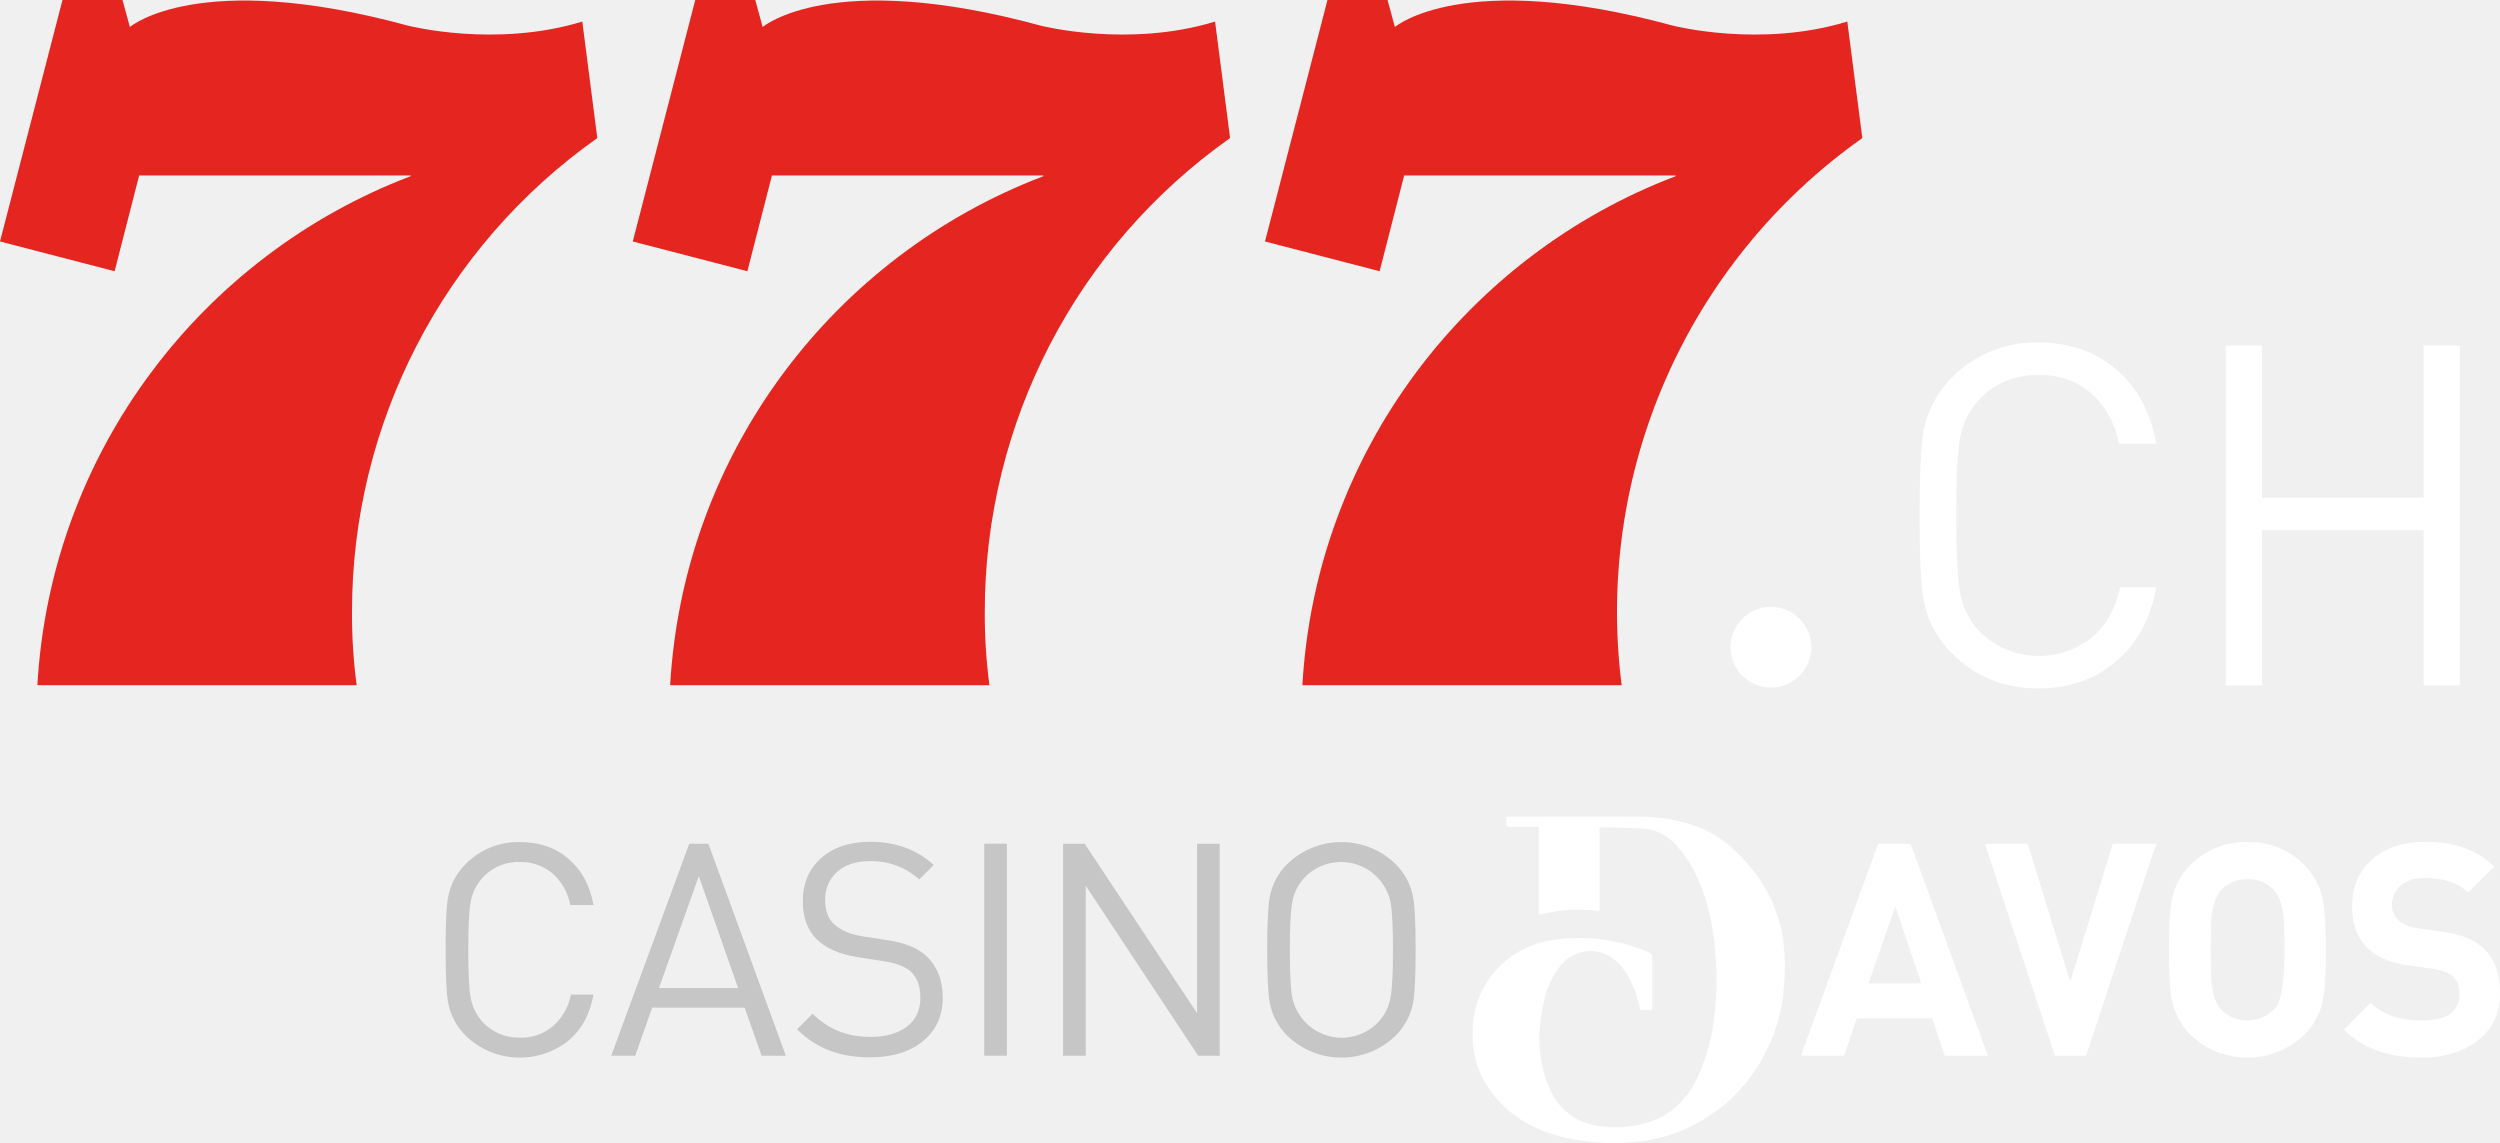
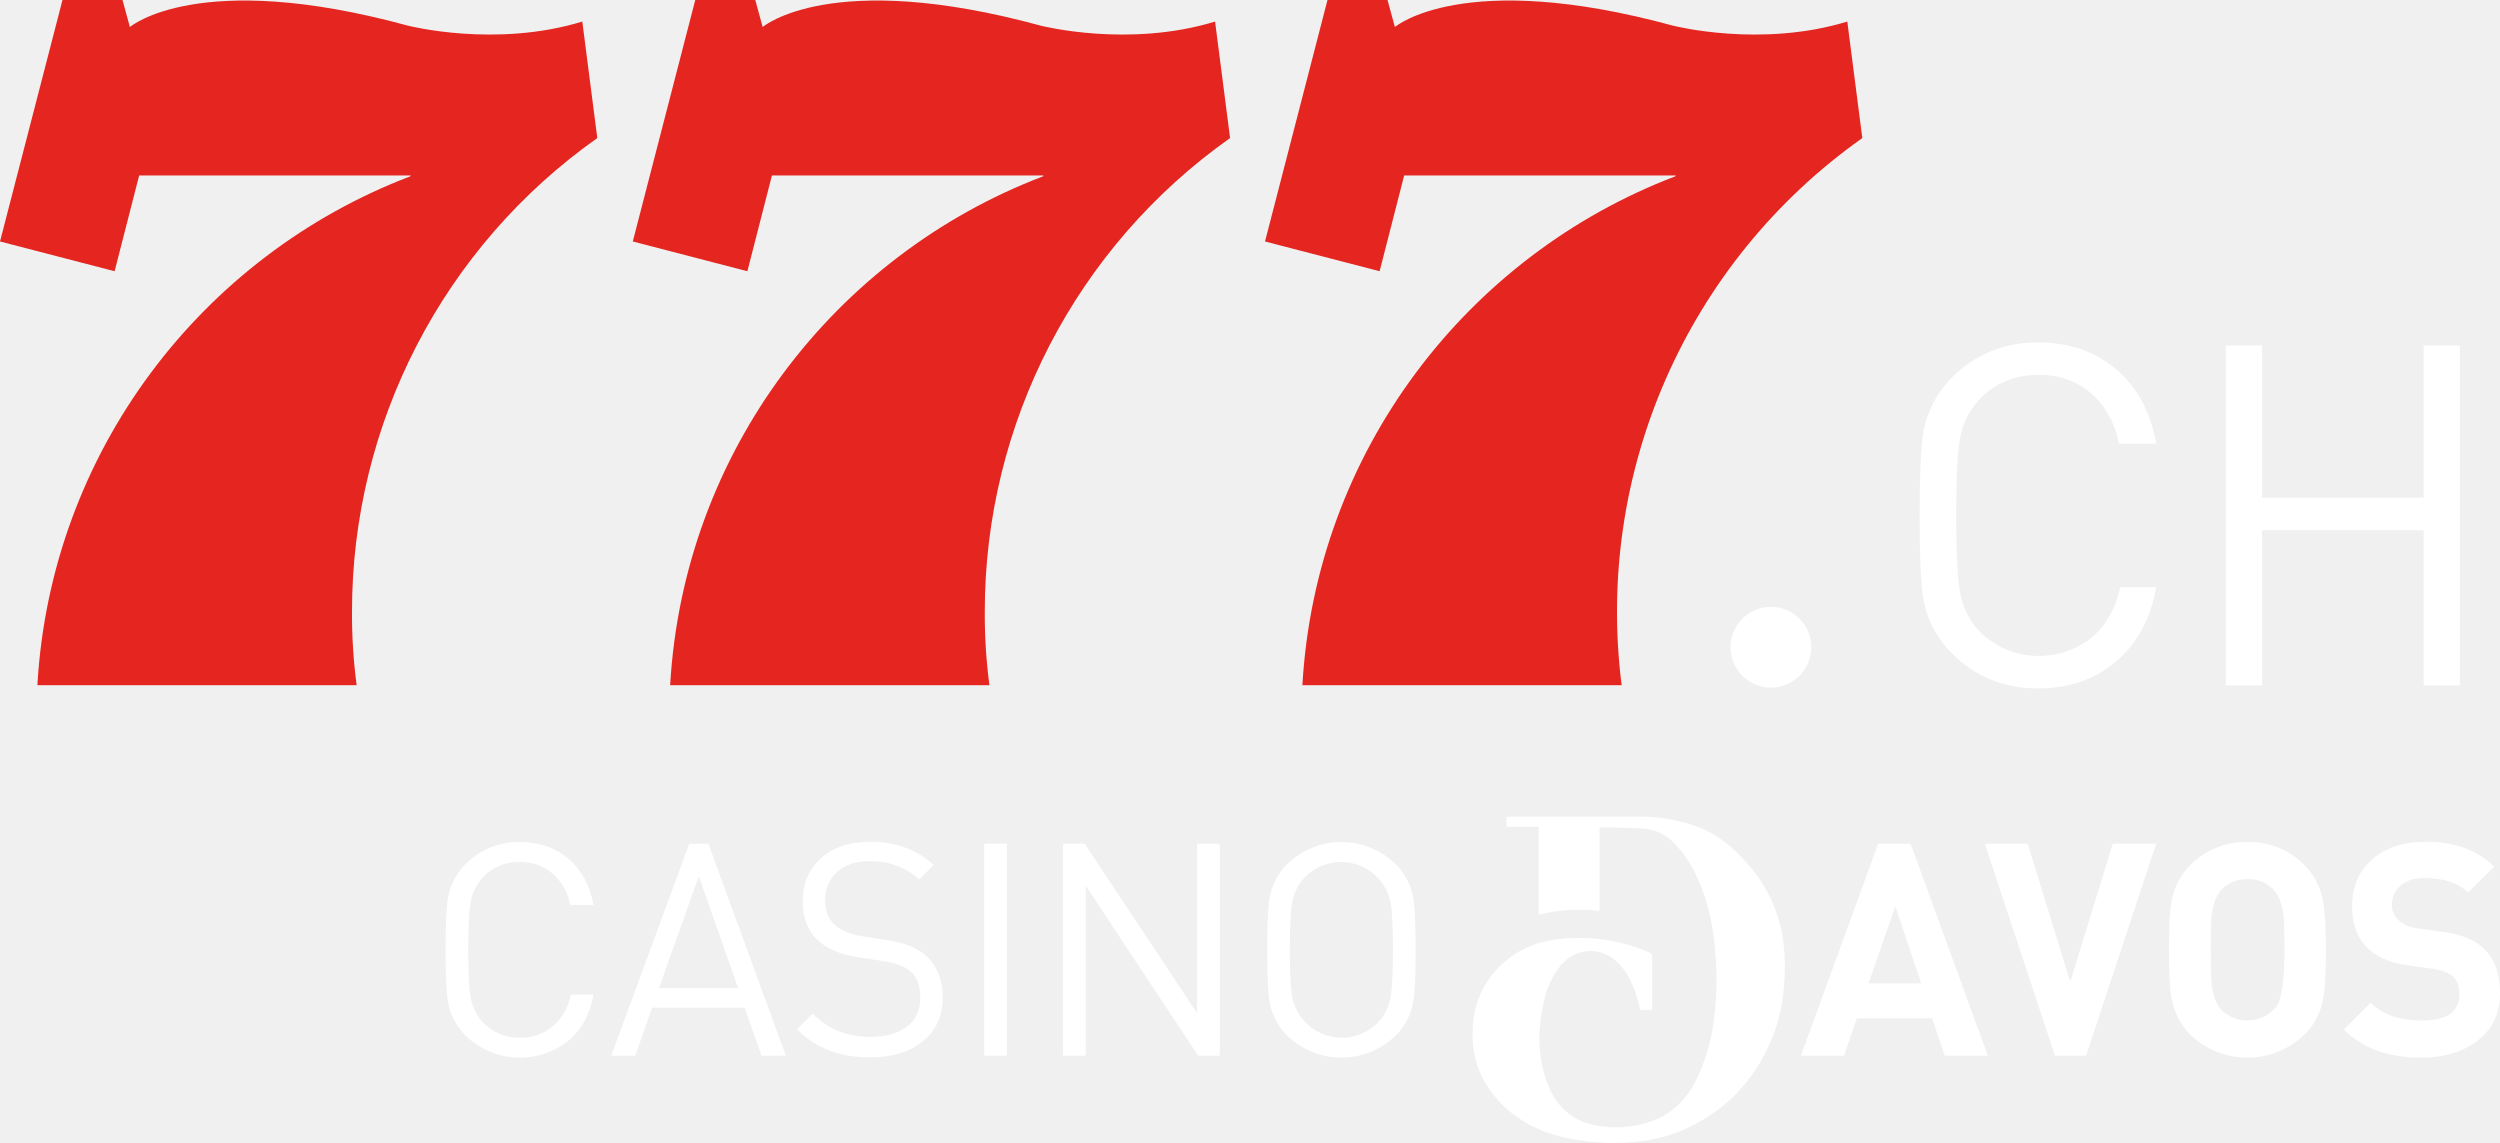
<svg xmlns="http://www.w3.org/2000/svg" id="Calque_1" data-name="Calque 1" width="916.2" height="418.85" viewBox="0 0 916.2 418.85">
  <defs>
-     <style>.cls-1{fill:#fff;}.cls-2{fill:#e52620;}.cls-3{isolation:isolate;}.cls-4{fill:#c6c6c6;}</style>
+     <style>.cls-1{fill:#fff;}.cls-2{fill:#e52620;}.cls-3{isolation:isolate;}.cls-4{fill:#fff;}</style>
  </defs>
  <circle class="cls-1" cx="649" cy="237.2" r="14.8" />
  <path class="cls-2" d="M261.9,430.1a212.44,212.44,0,0,1,89.9-173.7l-5.5-42.7c-31.7,9.7-63.4,1.6-63.9,1.5-77-21-101.9.5-101.9.5h0l-2.7-9.9h-22l-22.9,88.5,42,10.9,9-35.1h99.5c0,.1-.1.2-.1.3-76.4,29.1-131.8,101-136.7,186.5h117A197.8,197.8,0,0,1,261.9,430.1Z" transform="translate(-132.9 -205.8)" />
  <path class="cls-2" d="M493.8,430.1a212.44,212.44,0,0,1,89.9-173.7l-5.5-42.7c-31.7,9.7-63.4,1.6-63.9,1.5-77-21-101.9.5-101.9.5h0l-2.7-9.9h-22l-22.9,88.5,42,10.9,9-35.1h99.5c0,.1-.1.2-.1.3-76.4,29.1-131.8,101-136.7,186.5h117A197.8,197.8,0,0,1,493.8,430.1Z" transform="translate(-132.9 -205.8)" />
  <path class="cls-2" d="M815.4,256.4l-5.5-42.7c-31.7,9.7-63.4,1.6-63.9,1.5-77-21-101.9.5-101.9.5h0l-2.7-9.9h-22l-22.9,88.5,42,10.9,9-35.1H747c0,.1-.1.2-.1.3-76.4,29.1-131.8,101-136.7,186.5h117a212.68,212.68,0,0,1,88.2-200.5Z" transform="translate(-132.9 -205.8)" />
  <g class="cls-3">
    <path class="cls-1" d="M923.1,421c-2,11.5-6.9,20.6-14.7,27.2s-17.3,9.9-28.5,9.9c-12.6,0-23.2-4.3-31.8-13a37,37,0,0,1-10.3-19.6c-.9-5.2-1.4-15.5-1.4-30.8s.5-25.5,1.4-30.8a37.69,37.69,0,0,1,10.3-19.6,43.3,43.3,0,0,1,31.8-13c11.3,0,20.8,3.3,28.5,9.8s12.6,15.6,14.7,27.3H909.5c-1.6-7.7-5-13.8-10.2-18.4s-11.6-6.8-19.3-6.8c-8.6,0-15.8,2.9-21.5,8.8a27.85,27.85,0,0,0-7.3,14.5c-.9,5.1-1.4,14.5-1.4,28.2s.5,23,1.4,28.2a28.61,28.61,0,0,0,7.3,14.5,31,31,0,0,0,41,2c5.3-4.5,8.8-10.7,10.4-18.4Z" transform="translate(-132.9 -205.8)" />
    <path class="cls-1" d="M1034.4,457h-13.3V400.1H961.9V457H948.6V332.4h13.3v55.8h59.2V332.4h13.3Z" transform="translate(-132.9 -205.8)" />
  </g>
  <g class="cls-3">
    <path class="cls-4" d="M350.4,570.2c-1.2,7.2-4.3,12.9-9.2,17a28.57,28.57,0,0,1-37.7-1.9,22.94,22.94,0,0,1-6.4-12.2q-.9-5-.9-19.2t.9-19.2a22.94,22.94,0,0,1,6.4-12.2,27,27,0,0,1,19.9-8.1c7.1,0,13,2,17.8,6.1s7.9,9.7,9.2,17h-8.5a20.21,20.21,0,0,0-6.4-11.5,17.89,17.89,0,0,0-12.1-4.3,17.71,17.71,0,0,0-18,14.6c-.6,3.2-.9,9.1-.9,17.6s.3,14.4.9,17.6a18,18,0,0,0,4.6,9.1,18.17,18.17,0,0,0,13.4,5.5,17.84,17.84,0,0,0,12.2-4.3,20,20,0,0,0,6.5-11.5h8.3Z" transform="translate(-132.9 -205.8)" />
    <path class="cls-4" d="M420.9,592.7H412l-6.2-17.6H371.9l-6.2,17.6h-8.8L385.5,515h7Zm-17.5-24.8-14.4-41-14.6,41Z" transform="translate(-132.9 -205.8)" />
    <path class="cls-4" d="M478.4,571.3c0,6.8-2.4,12.1-7.3,16.1s-11.4,5.9-19.5,5.9c-10.9,0-19.8-3.4-26.6-10.3l5.7-5.7c5.7,5.7,12.7,8.5,21.2,8.5,5.7,0,10.1-1.3,13.4-3.8s4.9-6.1,4.9-10.6c0-4.3-1.2-7.5-3.7-9.7-2-1.7-5.3-3-10.1-3.7l-9.1-1.4c-13.5-2.1-20.2-8.9-20.2-20.4,0-6.6,2.2-11.9,6.7-15.9s10.5-6,18.2-6c9.1,0,16.8,2.8,23.1,8.5l-5.3,5.3a26.12,26.12,0,0,0-18.1-6.7q-7.65,0-12,3.9a13.44,13.44,0,0,0-4.4,10.5q0,5.85,3.6,9c2.4,2.1,5.9,3.5,10.4,4.2l8.5,1.3c6.3.9,11.1,2.8,14.2,5.5C476.2,559.6,478.4,564.8,478.4,571.3Z" transform="translate(-132.9 -205.8)" />
    <path class="cls-4" d="M501.9,592.7h-8.3V515h8.3Z" transform="translate(-132.9 -205.8)" />
    <path class="cls-4" d="M579.8,592.7H572l-41.2-62.3v62.3h-8.3V515h7.9l41.2,62.1V515h8.3v77.7Z" transform="translate(-132.9 -205.8)" />
    <path class="cls-4" d="M651.7,553.9q0,14.25-.9,19.2a22.94,22.94,0,0,1-6.4,12.2,28.5,28.5,0,0,1-39.8,0,22.94,22.94,0,0,1-6.4-12.2q-.9-5-.9-19.2t.9-19.2a22.94,22.94,0,0,1,6.4-12.2,28.5,28.5,0,0,1,39.8,0,22.94,22.94,0,0,1,6.4,12.2Q651.7,539.5,651.7,553.9Zm-8.3,0c0-8.5-.3-14.3-.9-17.5a18.53,18.53,0,0,0-31.4-9.1,17.57,17.57,0,0,0-4.6,9.1c-.6,3.1-.9,8.9-.9,17.5s.3,14.3.9,17.5a18.53,18.53,0,0,0,31.4,9.1,17.57,17.57,0,0,0,4.6-9.1C643.1,568.2,643.4,562.4,643.4,553.9Z" transform="translate(-132.9 -205.8)" />
  </g>
  <g class="cls-3">
    <path class="cls-1" d="M861.4,592.7H845.6L841,579H813.4l-4.7,13.7H792.9L821.2,515h11.9ZM837,566.2l-9.5-28.3-9.8,28.3Z" transform="translate(-132.9 -205.8)" />
    <path class="cls-1" d="M923.1,515l-25.7,77.7H886L860.3,515H876l15.6,50.6L907.2,515Z" transform="translate(-132.9 -205.8)" />
    <path class="cls-1" d="M985.3,553.9c0,8.4-.3,14.3-1,17.6a23.64,23.64,0,0,1-6.8,13.4,30.19,30.19,0,0,1-42,0,25.63,25.63,0,0,1-6.8-13.4c-.6-3.2-.9-9.1-.9-17.6s.3-14.4.9-17.6a24.58,24.58,0,0,1,6.8-13.4,28.57,28.57,0,0,1,21.1-8.5,28.12,28.12,0,0,1,20.9,8.5,24.6,24.6,0,0,1,6.8,13.4C984.9,539.6,985.3,545.4,985.3,553.9Zm-15.2,0c0-6-.1-9.7-.2-11.3q-.6-7.2-3.6-10.5a12.28,12.28,0,0,0-9.7-4.1,12.67,12.67,0,0,0-9.8,4.1c-1.9,2.2-3.1,5.7-3.5,10.5-.1,1.3-.2,5.1-.2,11.3s.1,10,.2,11.3c.4,4.8,1.6,8.3,3.5,10.5a13.57,13.57,0,0,0,20.4-1.1C969.1,571.9,970.1,565,970.1,553.9Z" transform="translate(-132.9 -205.8)" />
    <path class="cls-1" d="M1049.1,569.8c0,7.3-2.7,13.1-8.1,17.3s-12.3,6.3-20.7,6.3c-12.1,0-21.6-3.4-28.4-10.3l9.8-9.8c4.4,4.4,10.6,6.5,18.8,6.5,9.2,0,13.7-3.2,13.7-9.6,0-2.9-.8-5.1-2.3-6.5s-3.9-2.3-7-2.8l-9.4-1.3c-13.7-1.9-20.6-9.1-20.6-21.7,0-7.1,2.4-12.7,7.3-17.1s11.5-6.5,19.7-6.5c10.5,0,18.8,3,25.1,9.1l-9.6,9.5c-3.7-3.6-9-5.3-15.9-5.3-3.9,0-6.8.9-8.9,2.8a9,9,0,0,0-3.1,7,7.37,7.37,0,0,0,2.5,5.7,12.53,12.53,0,0,0,7,2.9l9.2,1.3c6.6.9,11.6,2.9,14.8,6C1047.1,557.1,1049.1,562.6,1049.1,569.8Z" transform="translate(-132.9 -205.8)" />
  </g>
  <path class="cls-1" d="M719.1,508.9v30.7c-7.5-.7-14.9-.6-22.3,1.5V508.8H685v-3.6c.2,0,.5-.1.7-.1,16.1,0,32.1-.1,48.2,0a60.37,60.37,0,0,1,21.4,3.8c7.2,2.7,12.9,7.6,17.9,13.3a53.36,53.36,0,0,1,12.9,26.4,70.88,70.88,0,0,1,.7,17.2,66.12,66.12,0,0,1-4.5,20.6C775.8,602,765,613.3,749.5,620c-8.9,3.8-18.2,4.9-27.8,4.6-7.7-.3-15.2-1.3-22.4-4-8.7-3.3-15.9-8.5-21.1-16.4-4.6-6.9-6.1-14.6-5.5-22.8a33,33,0,0,1,8.6-20.2,34.8,34.8,0,0,1,21.2-11,64.18,64.18,0,0,1,35.1,4.8c.3.1.8.6.8.9v19.7c0,.1,0,.1-.1.3h-4.2l-1.5-5.4c-1.4-4.3-3.3-8.4-6.6-11.7-6.2-6.3-15.5-5.9-21.2.9a30.74,30.74,0,0,0-6.1,13.2c-2.4,10-2.3,20,1.2,29.7,3.7,10.2,11.2,15.5,22,16.2a38.82,38.82,0,0,0,19-3.2,29.09,29.09,0,0,0,13.2-13.2,67.83,67.83,0,0,0,6.8-22,110.68,110.68,0,0,0,1-19.1c-.4-11.6-2-23-6.9-33.7a44.64,44.64,0,0,0-9-13.3,17,17,0,0,0-10.5-4.8c-5.3-.4-10.6-.4-16-.5C719.3,508.8,719.2,508.8,719.1,508.9Z" transform="translate(-132.9 -205.8)" />
</svg>
